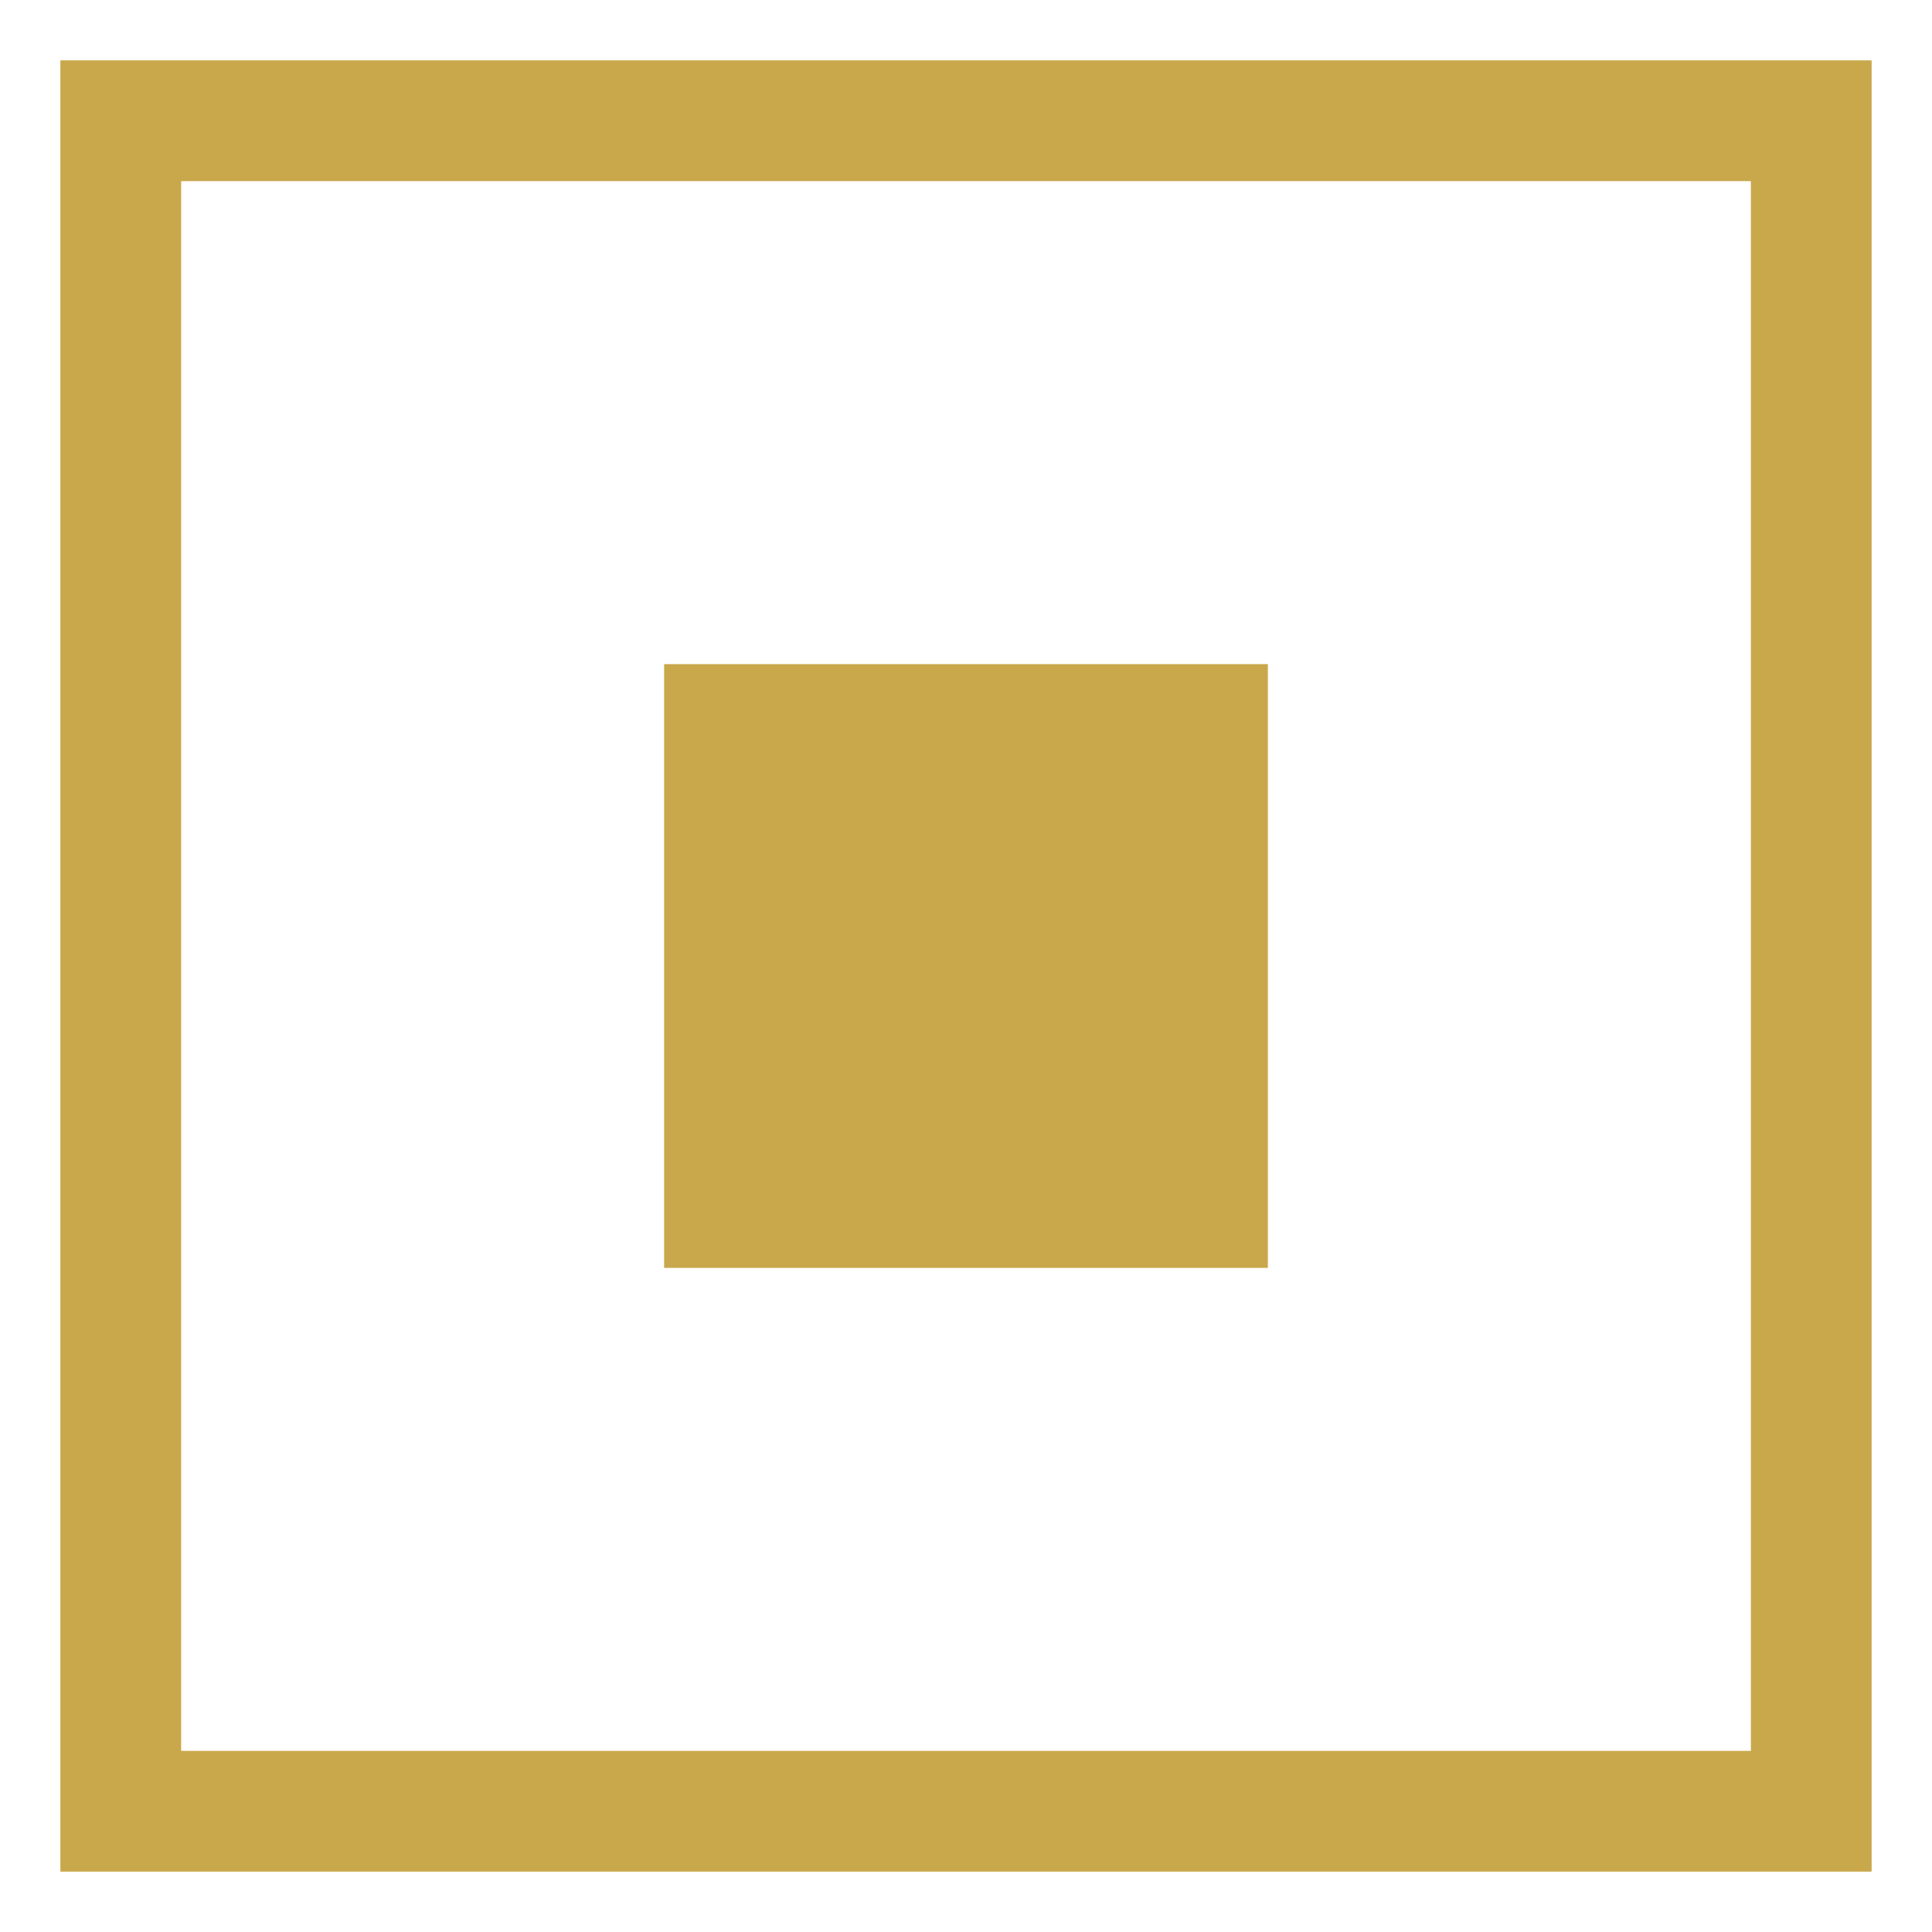
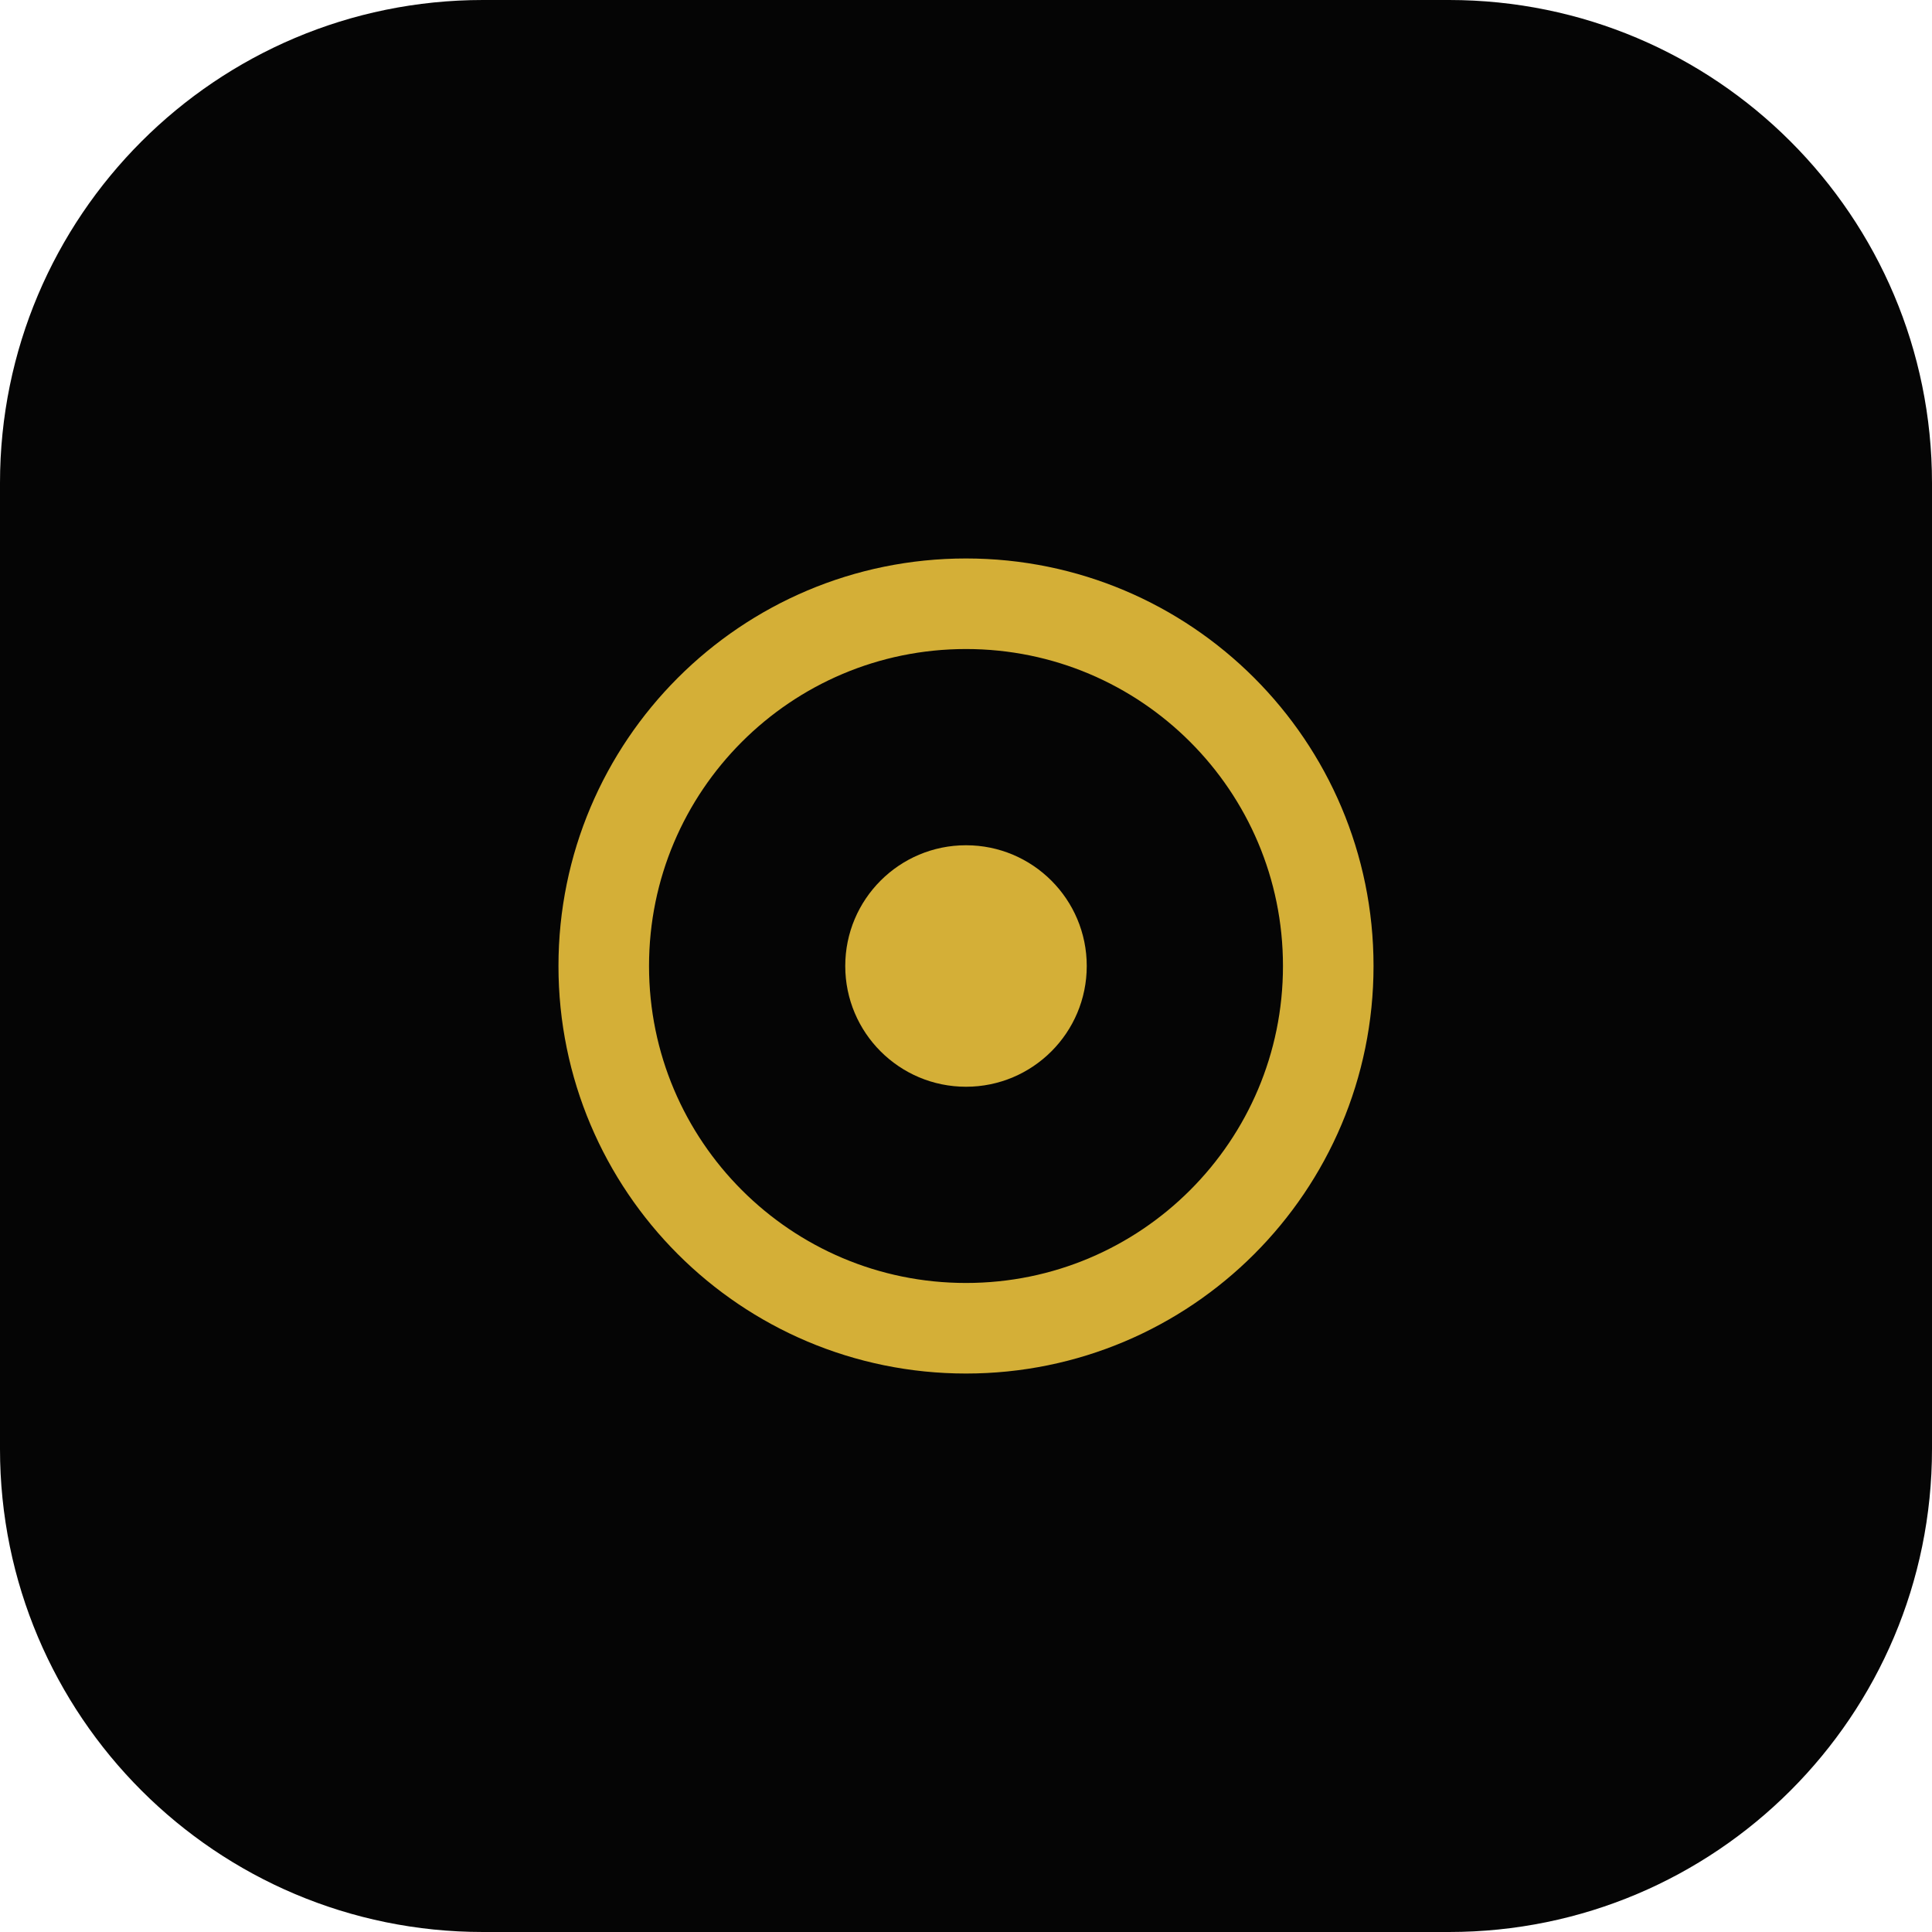
- <svg xmlns="http://www.w3.org/2000/svg" viewBox="0 0 32 32" fill="none">
-   <rect x="2" y="2" width="28" height="28" stroke="#C9A84C" stroke-width="2" />
-   <rect x="11" y="11" width="10" height="10" fill="#C9A84C" />
+ <svg xmlns="http://www.w3.org/2000/svg" viewBox="0 0 32 32">
+   <rect width="32" height="32" rx="8" fill="#050505" />
+   <circle cx="16" cy="16" r="6" fill="none" stroke="#d4af37" stroke-width="1.5" />
+   <circle cx="16" cy="16" r="2" fill="#d4af37" />
</svg>
